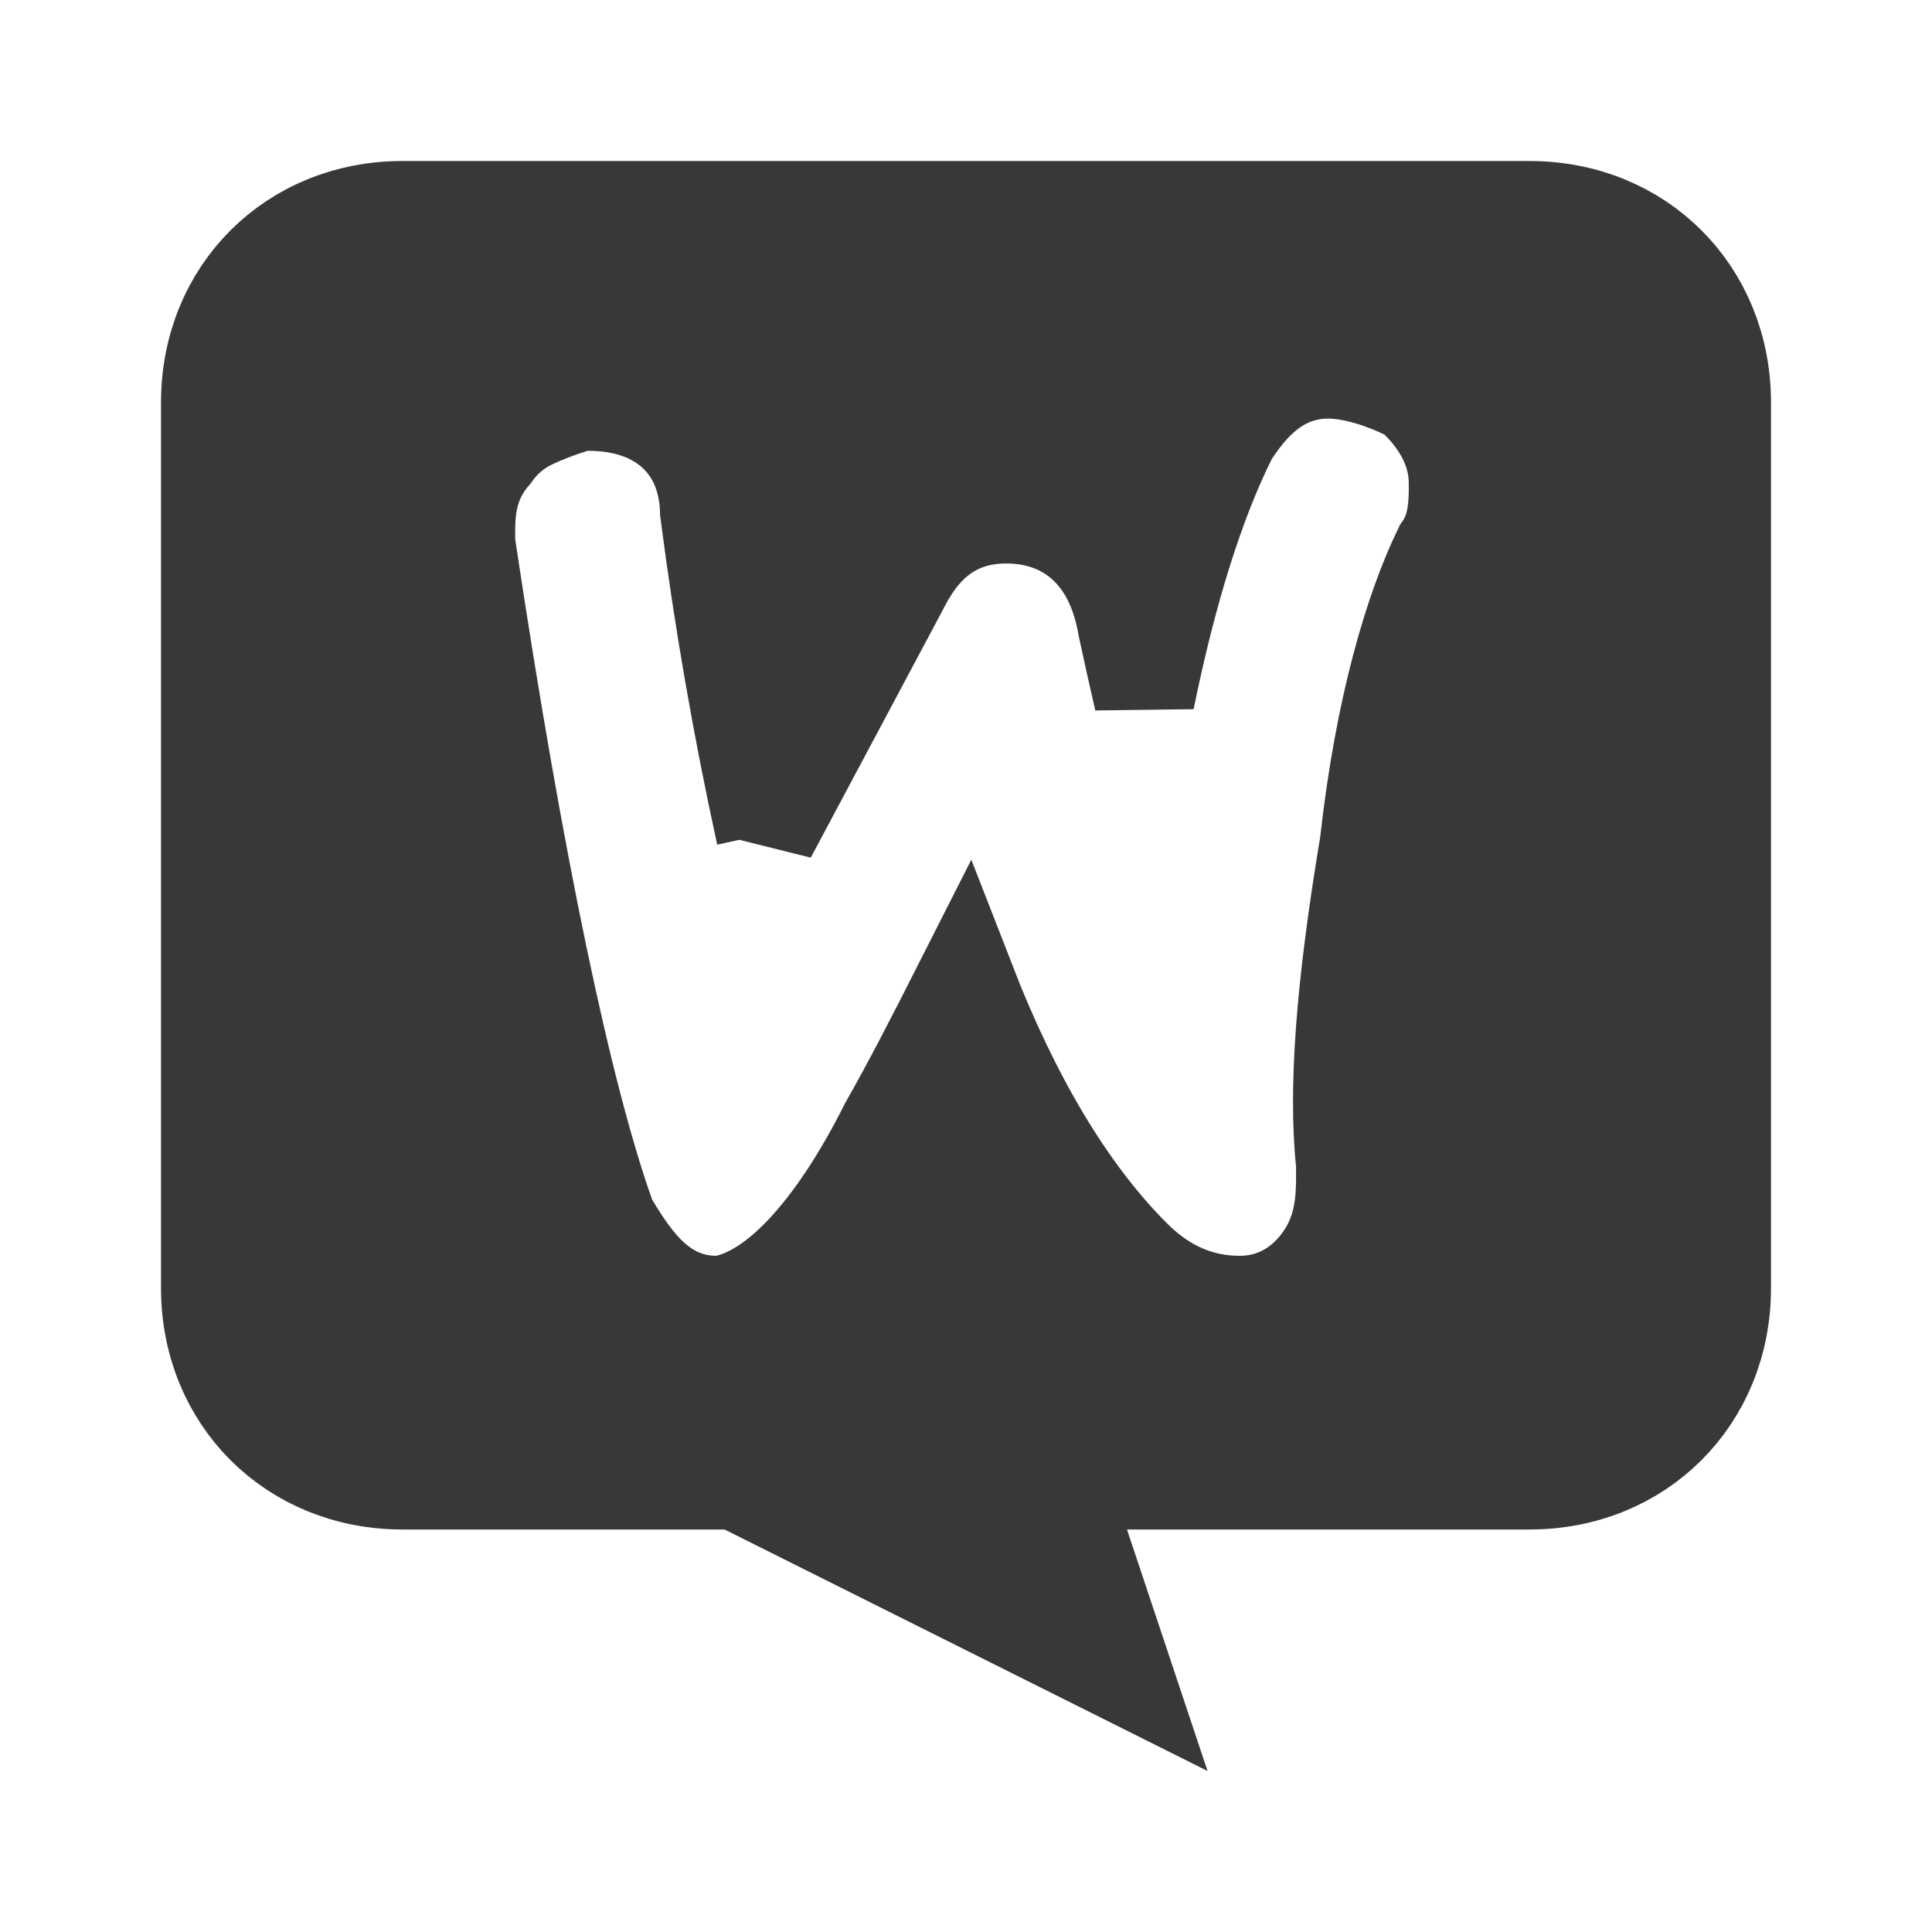
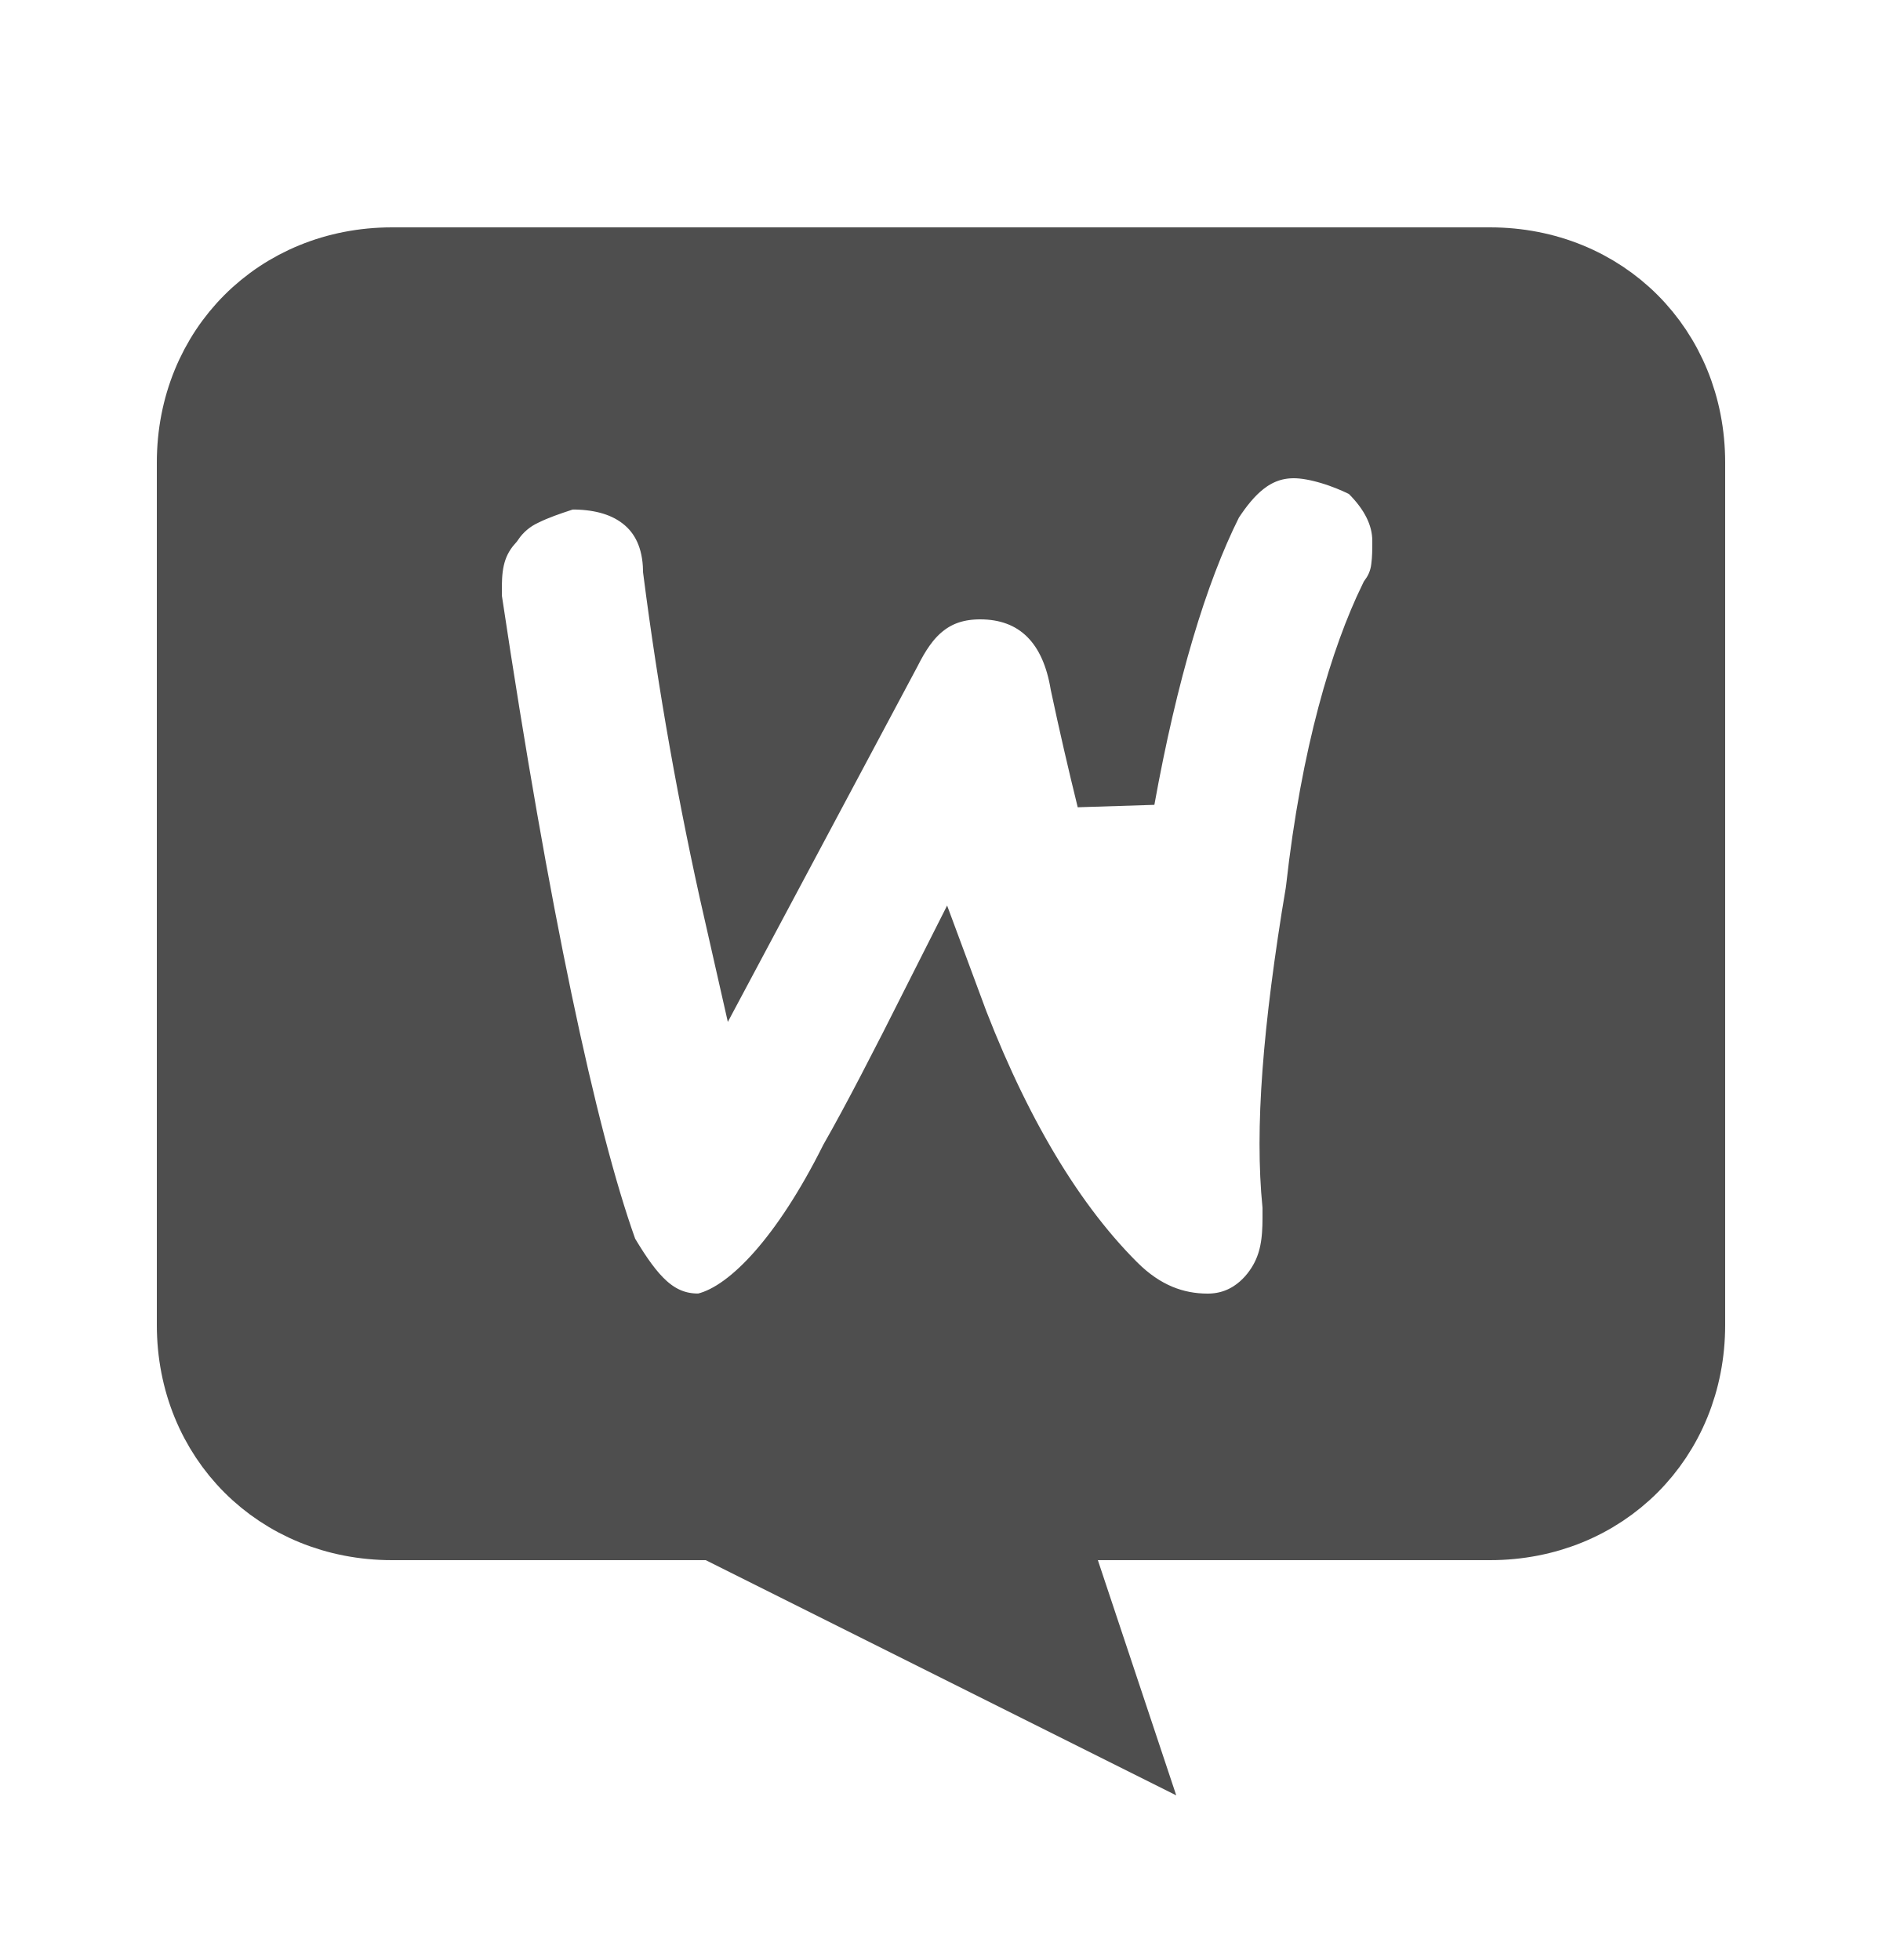
- <svg xmlns="http://www.w3.org/2000/svg" fill="none" viewBox="0 0 24 24">
-   <path fill="#383838" stroke="#383838" stroke-width="1.25" d="m9.28 18.441-.132-.066H5c-1.355 0-2.375-1.02-2.375-2.375V5c0-1.355 1.02-2.375 2.375-2.375h14c1.355 0 2.375 1.02 2.375 2.375v11c0 1.355-1.02 2.375-2.375 2.375h-5.867l.274.823.523 1.568-4.65-2.325Zm.24-8.082a46.828 46.828 0 0 1-.696-4.004c-.01-.433-.17-.817-.505-1.075-.317-.244-.702-.305-1.019-.305h-.101l-.097.032-.017.006a3.78 3.78 0 0 0-.49.19 1.249 1.249 0 0 0-.498.42c-.324.37-.323.773-.322 1.037v.087l.007.046c.6 4 1.207 6.854 1.73 8.317l.02.059.032.053c.154.257.319.501.518.68.227.205.498.323.818.323h.077l.075-.019c.384-.096.738-.385 1.042-.73.317-.36.643-.854.957-1.48.265-.465.57-1.053.94-1.784.548 1.41 1.23 2.594 2.067 3.43.416.416.874.583 1.342.583.618 0 .995-.418 1.159-.746.168-.335.167-.671.166-.932v-.078l-.003-.031c-.092-.916-.003-2.15.294-3.935l.003-.017.002-.017c.19-1.701.559-2.906.91-3.63.122-.17.16-.354.175-.463.02-.133.02-.272.019-.361V6c0-.424-.215-.774-.483-1.042l-.072-.072-.09-.045c-.236-.118-.638-.266-.98-.266-.643 0-1.007.458-1.22.778l-.022.033-.017.034c-.4.801-.748 1.901-1.026 3.265-.067-.29-.134-.591-.201-.903-.064-.37-.201-.728-.472-.999-.288-.288-.658-.408-1.042-.408-.316 0-.611.084-.865.287-.23.183-.378.427-.49.65L9.52 10.36Z" />
+ <svg xmlns="http://www.w3.org/2000/svg" fill="none" viewBox="0 0 24 25">
+   <path fill="#4E4E4E" stroke="#4E4E4E" d="m9.224 19.453-.106-.053H5c-1.424 0-2.5-1.076-2.5-2.5v-11c0-1.424 1.076-2.5 2.5-2.5h14c1.424 0 2.5 1.076 2.5 2.5v11c0 1.424-1.076 2.5-2.5 2.5h-5.694l.22.658.618 1.855-4.92-2.46Zm7.67-8.07.001-.014.002-.014c.191-1.72.566-2.942.926-3.681a.905.905 0 0 0 .16-.416C18 7.135 18 7.004 18 6.913V6.9c0-.38-.192-.7-.446-.954l-.058-.057-.072-.036c-.229-.114-.61-.253-.924-.253-.575 0-.905.407-1.116.723l-.017.025-.014.028c-.448.896-.831 2.179-1.124 3.801a46.834 46.834 0 0 1-.338-1.471c-.06-.356-.19-.688-.437-.935-.26-.26-.597-.371-.954-.371-.293 0-.559.077-.787.26-.209.166-.347.392-.457.61l-1.784 3.345a46.396 46.396 0 0 1-.772-4.35c-.008-.407-.156-.755-.458-.986-.286-.22-.638-.28-.942-.28h-.081l-.077.027-.015.005c-.14.046-.318.106-.476.184a1.12 1.12 0 0 0-.454.384c-.299.334-.298.7-.297.965v.073l.006.037c.6 4 1.205 6.844 1.723 8.294l.017.047.025.042c.154.256.31.486.495.652.206.186.448.29.734.29h.062l.06-.014c.347-.087.68-.354.978-.692.309-.351.63-.836.941-1.457.293-.514.637-1.183 1.066-2.034.56 1.517 1.268 2.78 2.14 3.651.392.393.819.547 1.253.547.555 0 .896-.375 1.047-.677.154-.307.154-.616.153-.88v-.068l-.003-.025c-.093-.933-.002-2.18.296-3.968Z" />
</svg>
